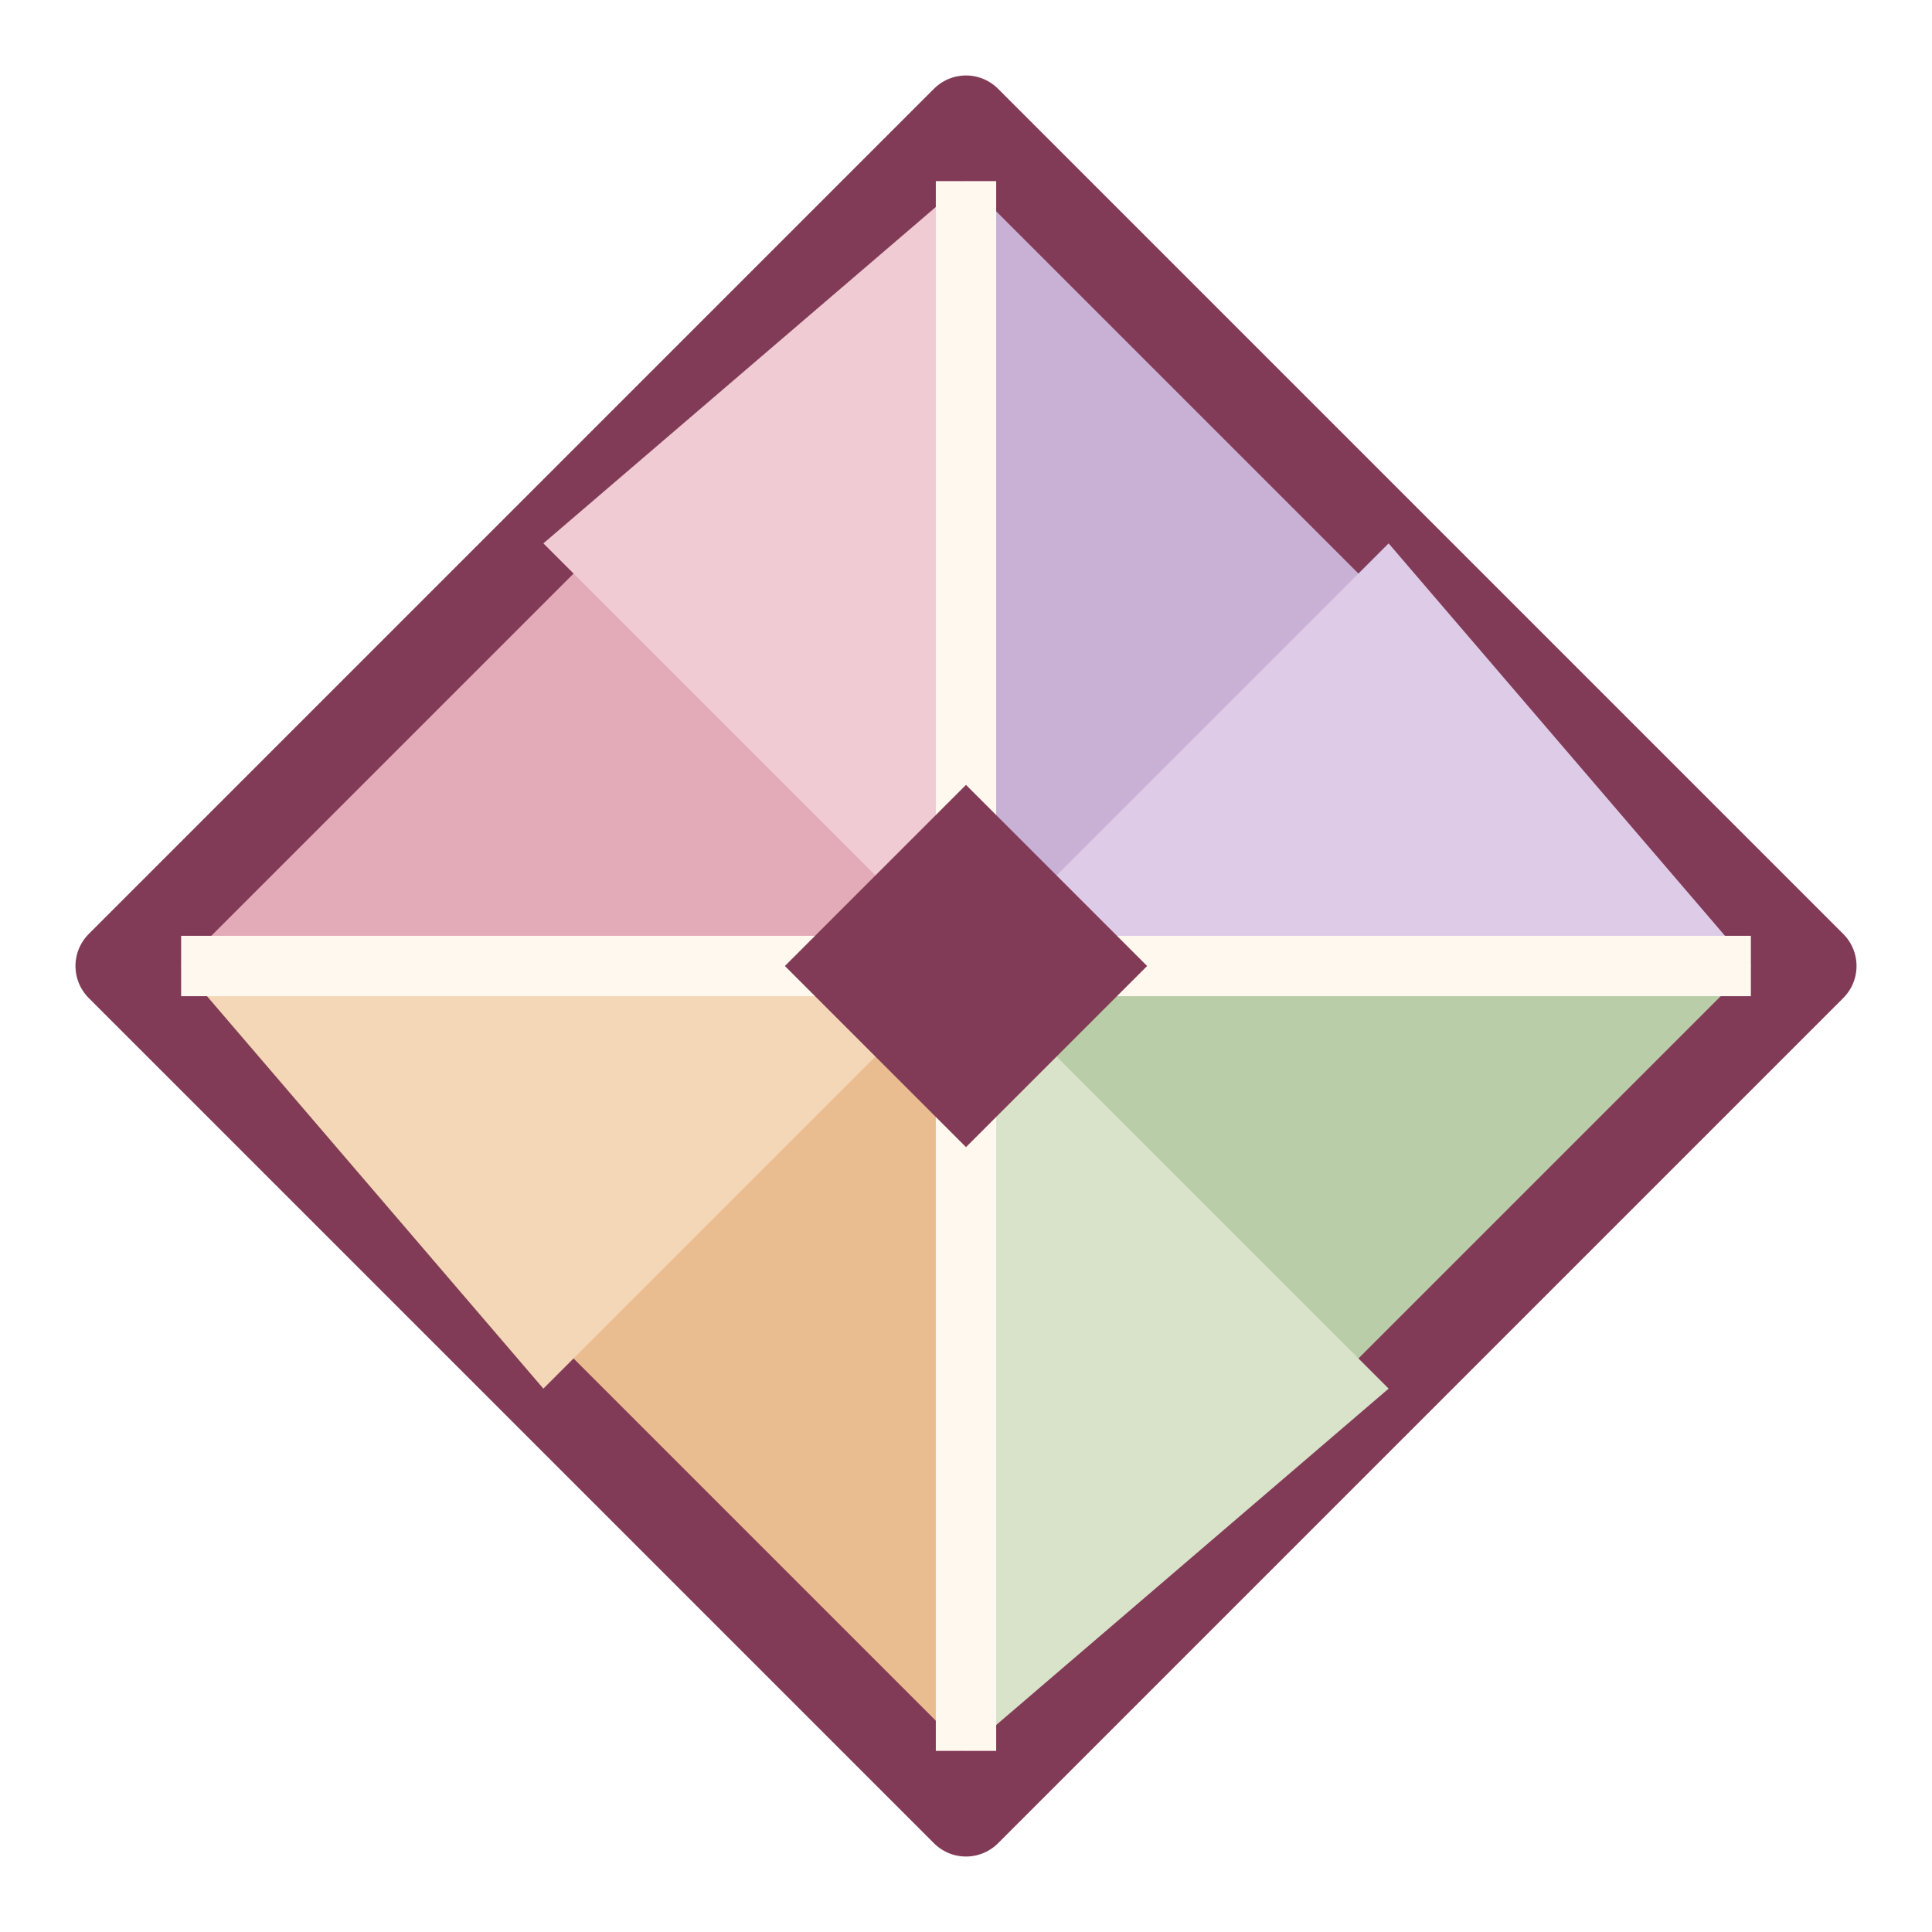
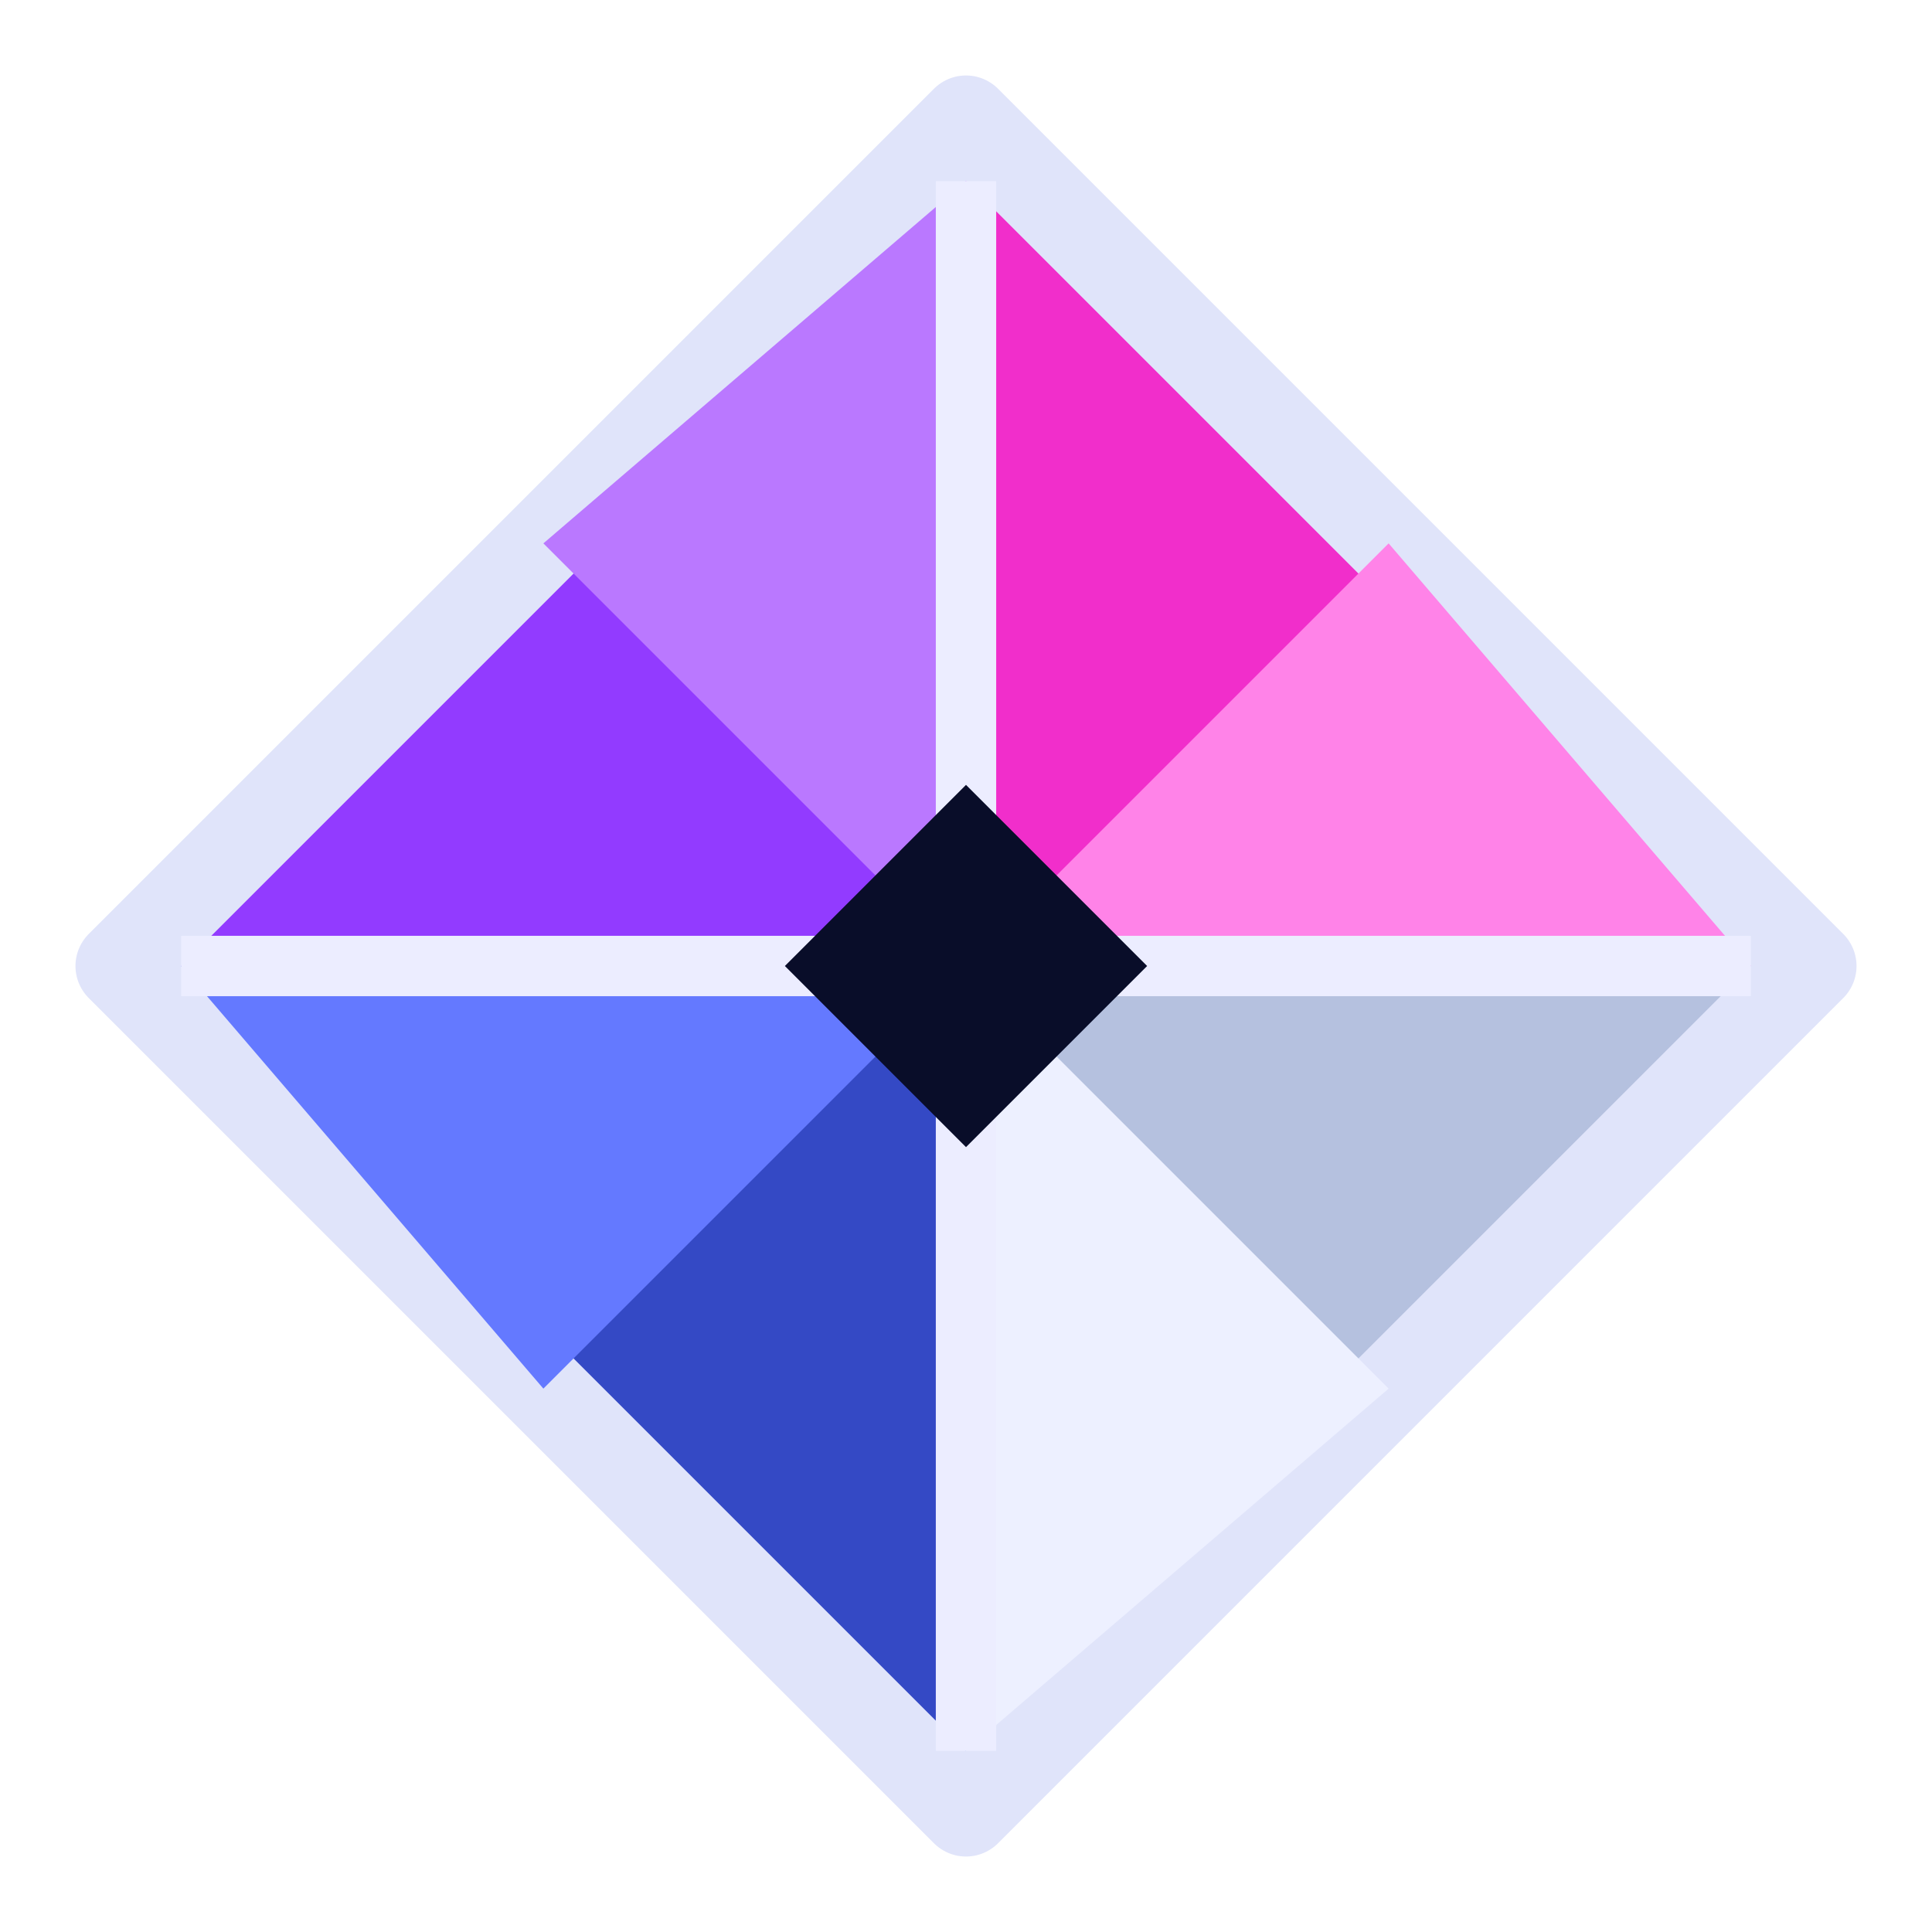
<svg xmlns="http://www.w3.org/2000/svg" viewBox="0 0 64 64">
-   <path d="M32 4 60 32 32 60 4 32Z" fill="#fff8ee" stroke="#823b57" stroke-width="3" stroke-linejoin="round" />
-   <path d="M32 6 32 32 6 32Z" fill="#e3aab8" />
-   <path d="M32 6 58 32 32 32Z" fill="#c8b1d5" />
-   <path d="M58 32 32 58 32 32Z" fill="#b9cea8" />
-   <path d="M32 58 6 32 32 32Z" fill="#e9bd90" />
-   <path d="M32 6 18 18 32 32Z" fill="#f0cbd3" />
-   <path d="M58 32 46 18 32 32Z" fill="#ddcbe7" />
-   <path d="M32 58 46 46 32 32Z" fill="#d8e3ca" />
-   <path d="M6 32 18 46 32 32Z" fill="#f3d7b6" />
-   <path d="M32 6V58M6 32H58" fill="none" stroke="#fff8ee" stroke-width="2" />
-   <path d="M32 26 38 32 32 38 26 32Z" fill="#823b57" />
+   <path d="M32 4 60 32 32 60 4 32Z" fill="#090d29" stroke="#e0e4fa" stroke-width="3" stroke-linejoin="round" />
+   <path d="M32 6 32 32 6 32Z" fill="#923bff" />
+   <path d="M32 6 58 32 32 32Z" fill="#f12ecb" />
+   <path d="M58 32 32 58 32 32Z" fill="#b5c1df" />
+   <path d="M32 58 6 32 32 32Z" fill="#3449c5" />
+   <path d="M32 6 18 18 32 32Z" fill="#ba78ff" />
+   <path d="M58 32 46 18 32 32Z" fill="#ff83e8" />
+   <path d="M32 58 46 46 32 32Z" fill="#edf0ff" />
+   <path d="M6 32 18 46 32 32Z" fill="#6479ff" />
+   <path d="M32 6V58M6 32H58" fill="none" stroke="#ecedff" stroke-width="2" />
+   <path d="M32 26 38 32 32 38 26 32Z" fill="#090d29" />
</svg>
